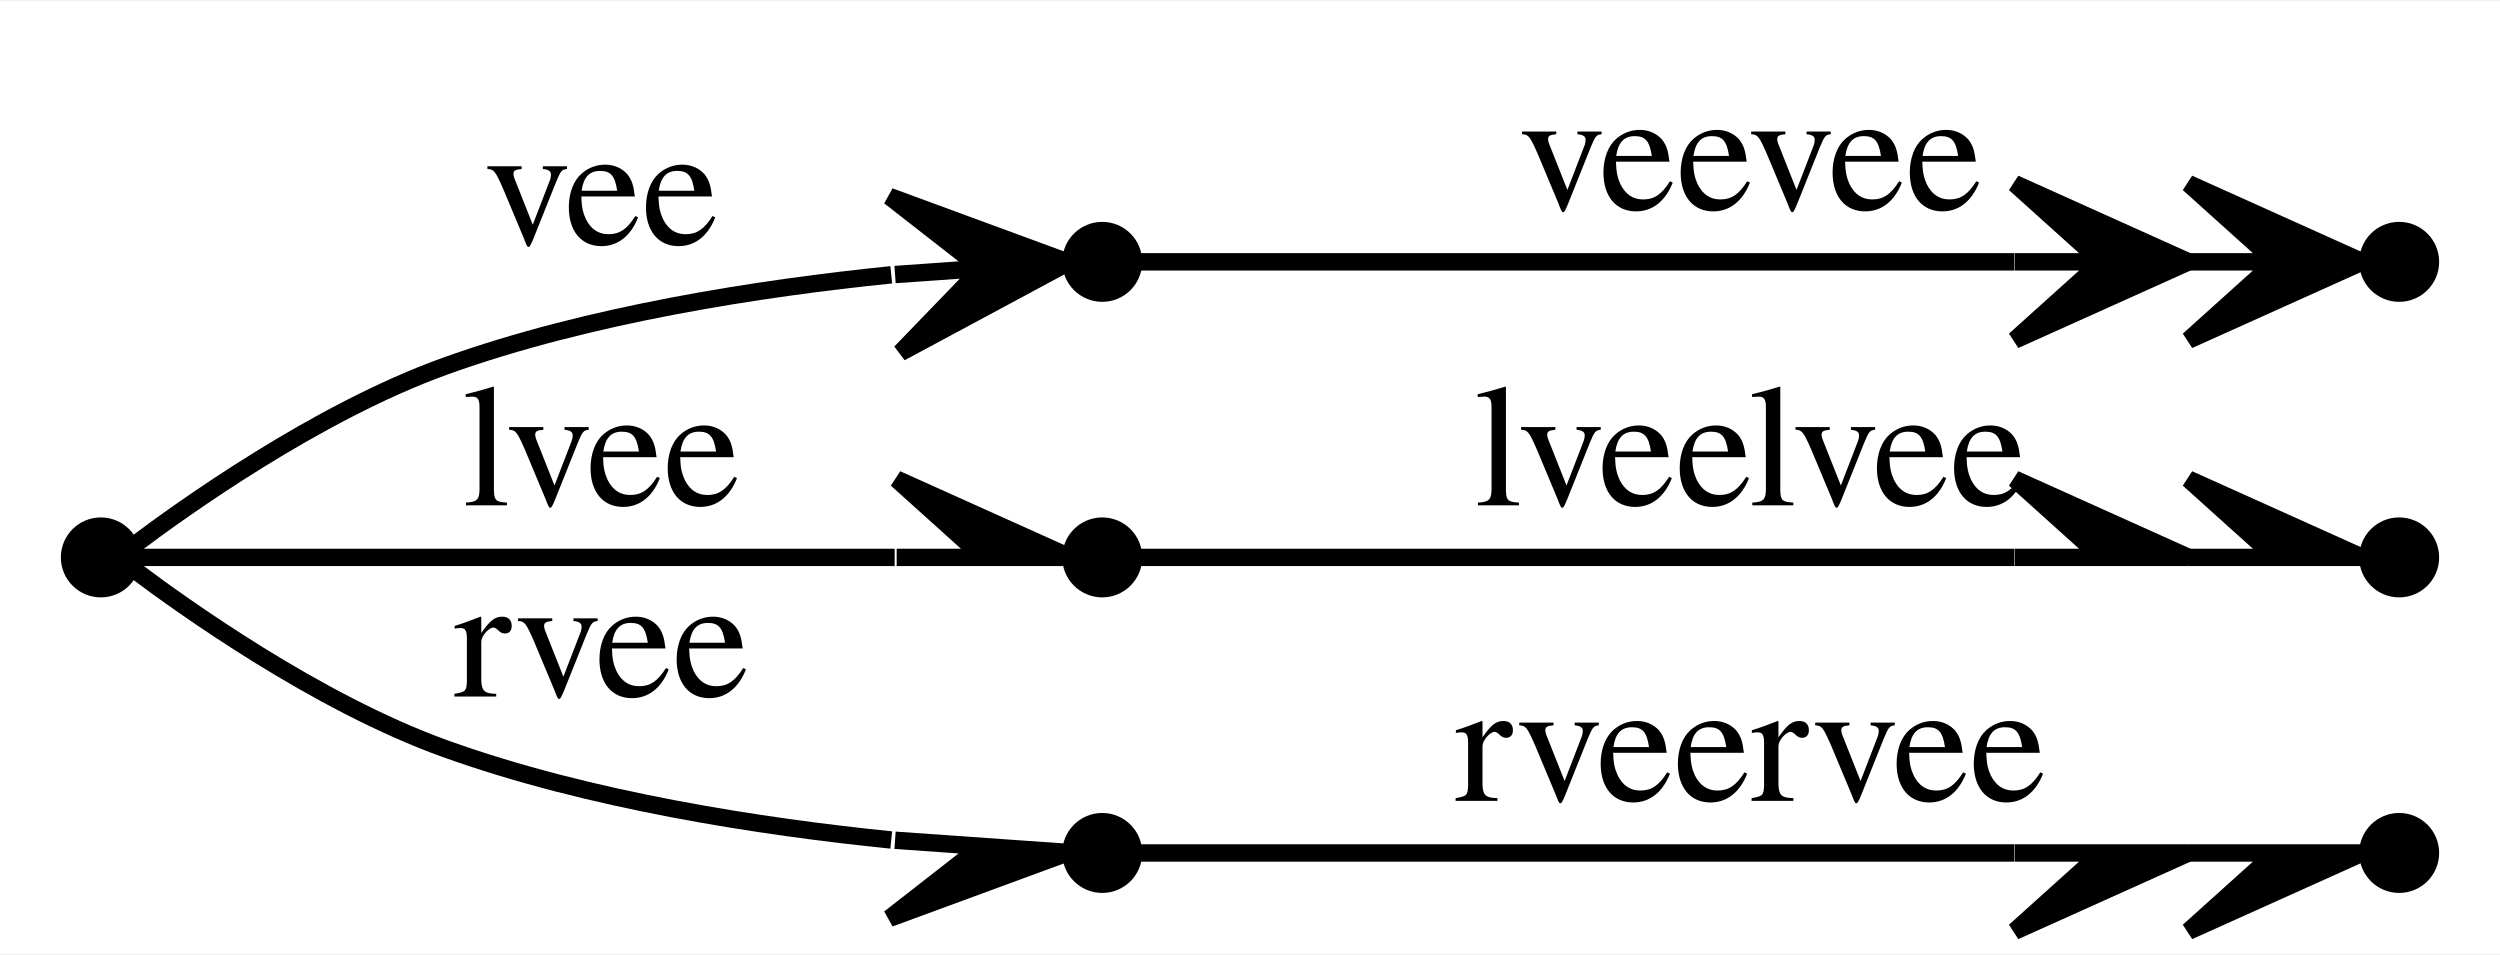
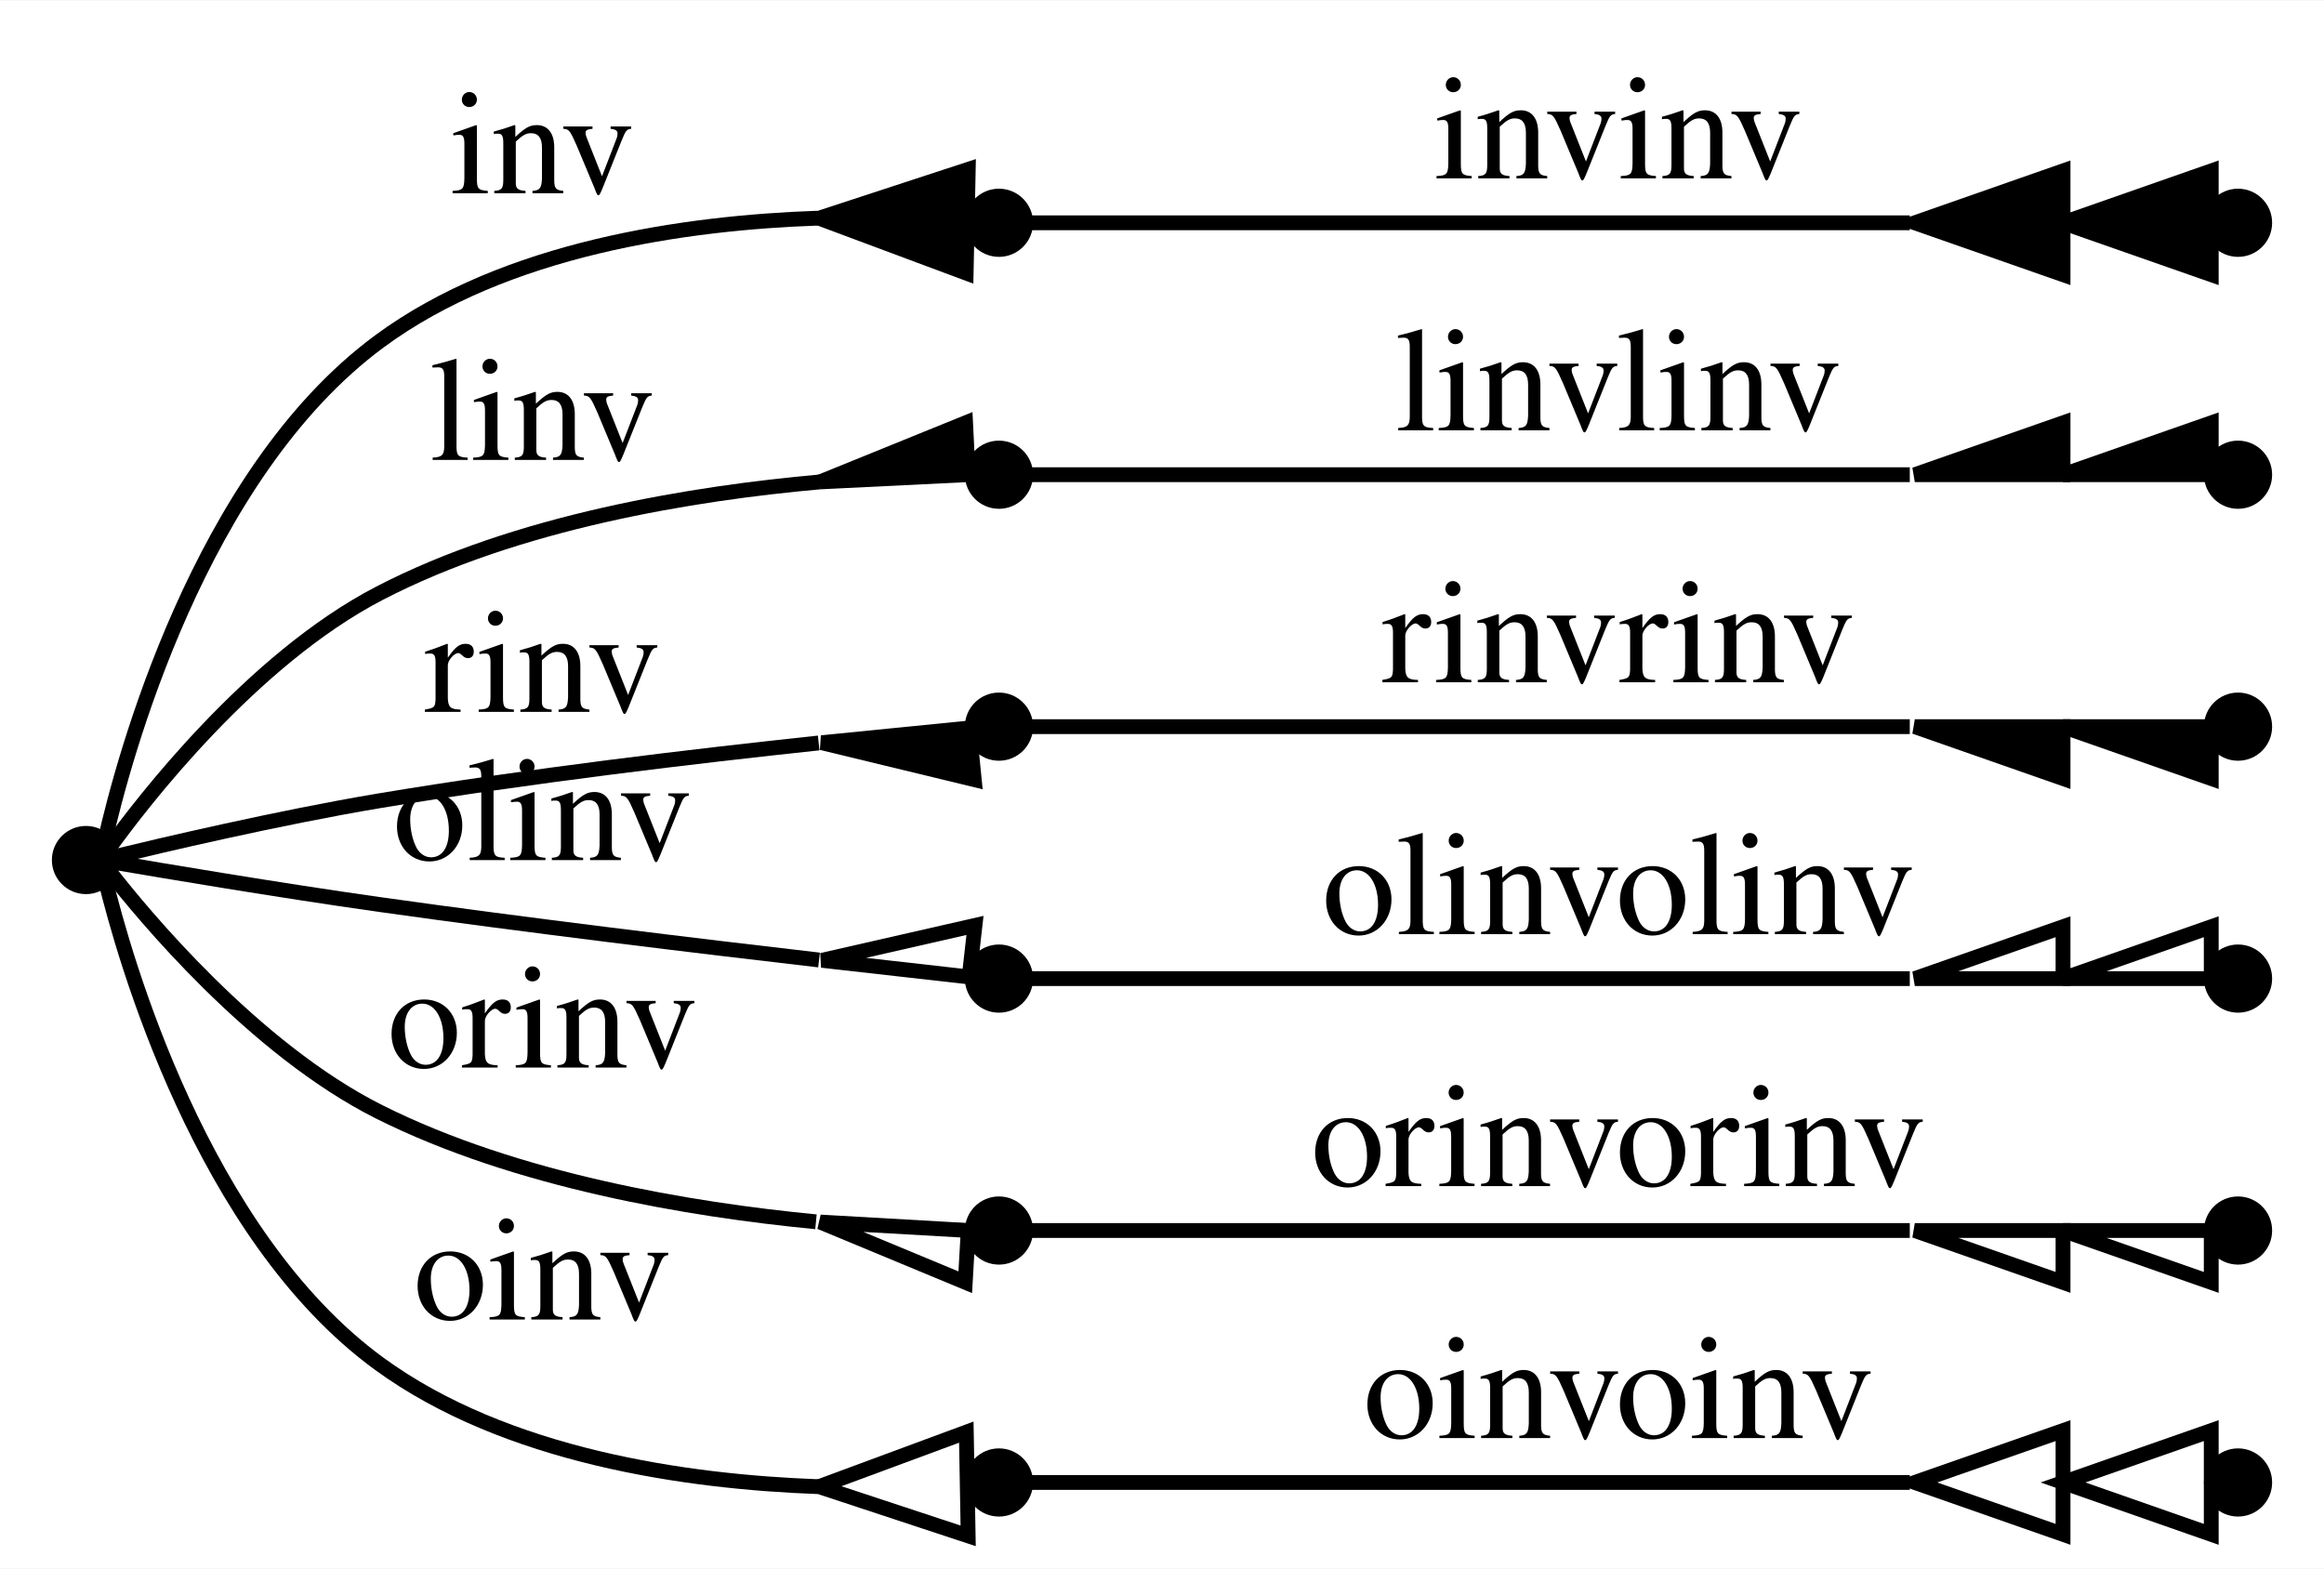
- <svg xmlns="http://www.w3.org/2000/svg" width="144pt" height="55pt" viewBox="0.00 0.00 143.80 54.80">
-   <g id="graph0" class="graph" transform="scale(1 1) rotate(0) translate(4 50.8)">
-     <polygon fill="white" stroke="none" points="-4,4 -4,-50.8 139.8,-50.8 139.8,4 -4,4" />
+ <svg xmlns="http://www.w3.org/2000/svg" width="157pt" height="106pt" viewBox="0.00 0.00 156.80 105.80">
+   <g id="graph0" class="graph" transform="scale(1 1) rotate(0) translate(4 101.8)">
+     <polygon fill="white" stroke="none" points="-4,4 -4,-101.8 152.8,-101.8 152.8,4 -4,4" />
    <g id="node1" class="node">
-       <ellipse fill="black" stroke="black" cx="1.8" cy="-18.8" rx="1.8" ry="1.8" />
+       <ellipse fill="black" stroke="black" cx="1.8" cy="-43.8" rx="1.8" ry="1.8" />
    </g>
    <g id="node2" class="node">
-       <ellipse fill="black" stroke="black" cx="59.4" cy="-35.8" rx="1.8" ry="1.8" />
+       <ellipse fill="black" stroke="black" cx="63.4" cy="-86.8" rx="1.8" ry="1.8" />
    </g>
    <g id="edge1" class="edge">
-       <path fill="none" stroke="black" d="M3.754,-19.534C6.414,-21.539 14.199,-27.136 21.6,-29.8 29.914,-32.792 39.824,-34.3 47.265,-35.055" />
-       <polygon fill="black" stroke="black" points="57.458,-35.772 47.167,-39.559 52.471,-35.421 47.483,-35.07 47.483,-35.07 47.483,-35.07 52.471,-35.421 47.799,-30.581 57.458,-35.772 57.458,-35.772" />
-       <text text-anchor="middle" x="30.6" y="-36.8" font-family="Times,serif" font-size="10.00">vee</text>
+       <path fill="none" stroke="black" d="M3.086,-45.147C4.282,-50.417 9.39,-69.79 21.6,-78.8 30.138,-85.1 42.323,-86.803 51.152,-87.111" />
+       <polygon fill="black" stroke="black" points="61.328,-90.406 51.259,-87.109 61.186,-83.407 61.328,-90.406" />
+       <text text-anchor="middle" x="32.6" y="-88.8" font-family="Times,serif" font-size="10.00">inv</text>
    </g>
    <g id="node4" class="node">
-       <ellipse fill="black" stroke="black" cx="59.4" cy="-18.8" rx="1.8" ry="1.8" />
+       <ellipse fill="black" stroke="black" cx="63.4" cy="-69.8" rx="1.8" ry="1.8" />
    </g>
    <g id="edge3" class="edge">
-       <path fill="none" stroke="black" d="M3.765,-18.8C8.87,-18.8 33.033,-18.8 47.461,-18.8" />
-       <polygon fill="black" stroke="black" points="57.576,-18.8 47.576,-23.3 52.576,-18.8 47.576,-18.8 47.576,-18.8 47.576,-18.8 57.576,-18.8" />
-       <text text-anchor="middle" x="30.6" y="-21.8" font-family="Times,serif" font-size="10.00">lvee</text>
+       <path fill="none" stroke="black" d="M3.399,-44.652C5.509,-47.581 12.937,-57.305 21.6,-61.8 30.906,-66.629 42.786,-68.553 51.324,-69.315" />
+       <polygon fill="black" stroke="black" points="61.32,-69.805 61.148,-73.301 51.332,-69.315 61.32,-69.805" />
+       <text text-anchor="middle" x="32.6" y="-70.8" font-family="Times,serif" font-size="10.00">linv</text>
    </g>
    <g id="node6" class="node">
-       <ellipse fill="black" stroke="black" cx="59.4" cy="-1.8" rx="1.8" ry="1.8" />
+       <ellipse fill="black" stroke="black" cx="63.4" cy="-52.8" rx="1.8" ry="1.8" />
    </g>
    <g id="edge5" class="edge">
-       <path fill="none" stroke="black" d="M3.754,-18.066C6.414,-16.061 14.199,-10.464 21.6,-7.8 29.914,-4.807 39.824,-3.3 47.265,-2.545" />
-       <polygon fill="black" stroke="black" points="47.483,-2.53 47.483,-2.53 47.483,-2.53 52.471,-2.179 47.167,1.959 57.458,-1.828 47.483,-2.53" />
-       <text text-anchor="middle" x="30.6" y="-10.8" font-family="Times,serif" font-size="10.00">rvee</text>
+       <path fill="none" stroke="black" d="M3.813,-44.048C6.622,-44.73 14.754,-46.654 21.6,-47.8 31.577,-49.469 43.014,-50.823 51.236,-51.699" />
+       <polygon fill="black" stroke="black" points="51.435,-51.718 61.733,-49.226 61.386,-52.709 51.435,-51.718" />
+       <text text-anchor="middle" x="32.6" y="-53.8" font-family="Times,serif" font-size="10.00">rinv</text>
+     </g>
+     <g id="node8" class="node">
+       <ellipse fill="black" stroke="black" cx="63.4" cy="-35.8" rx="1.8" ry="1.8" />
+     </g>
+     <g id="edge7" class="edge">
+       <path fill="none" stroke="black" d="M3.817,-43.624C6.636,-43.14 14.793,-41.76 21.6,-40.8 31.617,-39.388 43.05,-38.006 51.26,-37.055" />
+       <polygon fill="none" stroke="black" points="61.389,-35.91 61.782,-39.388 51.452,-37.033 61.389,-35.91" />
+       <text text-anchor="middle" x="32.6" y="-43.8" font-family="Times,serif" font-size="10.00">olinv</text>
+     </g>
+     <g id="node10" class="node">
+       <ellipse fill="black" stroke="black" cx="63.4" cy="-18.8" rx="1.8" ry="1.8" />
+     </g>
+     <g id="edge9" class="edge">
+       <path fill="none" stroke="black" d="M3.411,-42.996C5.56,-40.233 13.102,-31.057 21.6,-26.8 30.861,-22.161 42.56,-20.209 51.053,-19.389" />
+       <polygon fill="none" stroke="black" points="51.341,-19.373 61.126,-15.31 61.325,-18.804 51.341,-19.373" />
+       <text text-anchor="middle" x="32.6" y="-29.8" font-family="Times,serif" font-size="10.00">orinv</text>
+     </g>
+     <g id="node12" class="node">
+       <ellipse fill="black" stroke="black" cx="63.4" cy="-1.8" rx="1.8" ry="1.8" />
+     </g>
+     <g id="edge11" class="edge">
+       <path fill="none" stroke="black" d="M3.099,-42.49C4.343,-37.367 9.607,-18.538 21.6,-9.8 30.176,-3.552 42.356,-1.841 51.173,-1.518" />
+       <polygon fill="none" stroke="black" points="61.197,-5.197 51.261,-1.519 61.322,1.802 61.197,-5.197" />
+       <text text-anchor="middle" x="32.6" y="-12.8" font-family="Times,serif" font-size="10.00">oinv</text>
    </g>
    <g id="node3" class="node">
-       <ellipse fill="black" stroke="black" cx="134" cy="-35.8" rx="1.8" ry="1.8" />
+       <ellipse fill="black" stroke="black" cx="147" cy="-86.8" rx="1.8" ry="1.8" />
    </g>
    <g id="edge2" class="edge">
-       <path fill="none" stroke="black" d="M61.215,-35.8C66.156,-35.8 92.515,-35.8 111.865,-35.8" />
-       <polygon fill="black" stroke="black" points="131.889,-35.8 121.889,-40.3 126.889,-35.8 121.889,-35.8 121.889,-35.8 121.889,-35.8 126.889,-35.8 121.889,-31.3 131.889,-35.8 131.889,-35.8" />
-       <polygon fill="black" stroke="black" points="121.889,-35.8 111.889,-40.3 116.889,-35.8 111.889,-35.8 111.889,-35.8 111.889,-35.8 116.889,-35.8 111.889,-31.3 121.889,-35.8 121.889,-35.8" />
-       <text text-anchor="middle" x="96.7" y="-38.8" font-family="Times,serif" font-size="10.00">veevee</text>
+       <path fill="none" stroke="black" d="M65.316,-86.8C71.094,-86.8 102.942,-86.8 124.853,-86.8" />
+       <polygon fill="black" stroke="black" points="145.192,-90.3 135.192,-86.8 145.192,-83.3 145.192,-90.3" />
+       <polygon fill="black" stroke="black" points="135.192,-90.3 125.192,-86.8 135.192,-83.3 135.192,-90.3" />
+       <text text-anchor="middle" x="105.2" y="-89.8" font-family="Times,serif" font-size="10.00">invinv</text>
    </g>
    <g id="node5" class="node">
-       <ellipse fill="black" stroke="black" cx="134" cy="-18.8" rx="1.8" ry="1.8" />
+       <ellipse fill="black" stroke="black" cx="147" cy="-69.8" rx="1.8" ry="1.8" />
    </g>
    <g id="edge4" class="edge">
-       <path fill="none" stroke="black" d="M61.215,-18.8C66.156,-18.8 92.515,-18.8 111.865,-18.8" />
-       <polygon fill="black" stroke="black" points="131.889,-18.8 121.889,-23.3 126.889,-18.8 121.889,-18.8 121.889,-18.8 121.889,-18.8 131.889,-18.8" />
-       <polygon fill="black" stroke="black" points="121.889,-18.8 111.889,-23.3 116.889,-18.8 111.889,-18.8 111.889,-18.8 111.889,-18.8 121.889,-18.8" />
-       <text text-anchor="middle" x="96.7" y="-21.8" font-family="Times,serif" font-size="10.00">lveelvee</text>
+       <path fill="none" stroke="black" d="M65.316,-69.8C71.094,-69.8 102.942,-69.8 124.853,-69.8" />
+       <polygon fill="black" stroke="black" points="145.192,-69.8 145.192,-73.3 135.192,-69.8 145.192,-69.8" />
+       <polygon fill="black" stroke="black" points="135.192,-69.8 135.192,-73.3 125.192,-69.8 135.192,-69.8" />
+       <text text-anchor="middle" x="105.2" y="-72.8" font-family="Times,serif" font-size="10.00">linvlinv</text>
    </g>
    <g id="node7" class="node">
-       <ellipse fill="black" stroke="black" cx="134" cy="-1.8" rx="1.8" ry="1.8" />
+       <ellipse fill="black" stroke="black" cx="147" cy="-52.8" rx="1.8" ry="1.8" />
    </g>
    <g id="edge6" class="edge">
-       <path fill="none" stroke="black" d="M61.215,-1.8C66.156,-1.8 92.515,-1.8 111.865,-1.8" />
-       <polygon fill="black" stroke="black" points="121.889,-1.8 121.889,-1.8 121.889,-1.8 126.889,-1.8 121.889,2.7 131.889,-1.8 121.889,-1.8" />
-       <polygon fill="black" stroke="black" points="111.889,-1.8 111.889,-1.8 111.889,-1.8 116.889,-1.8 111.889,2.7 121.889,-1.8 111.889,-1.8" />
-       <text text-anchor="middle" x="96.7" y="-4.8" font-family="Times,serif" font-size="10.00">rveervee</text>
+       <path fill="none" stroke="black" d="M65.316,-52.8C71.094,-52.8 102.942,-52.8 124.853,-52.8" />
+       <polygon fill="black" stroke="black" points="135.192,-52.8 145.192,-49.3 145.192,-52.8 135.192,-52.8" />
+       <polygon fill="black" stroke="black" points="125.192,-52.8 135.192,-49.3 135.192,-52.8 125.192,-52.8" />
+       <text text-anchor="middle" x="105.2" y="-55.8" font-family="Times,serif" font-size="10.00">rinvrinv</text>
+     </g>
+     <g id="node9" class="node">
+       <ellipse fill="black" stroke="black" cx="147" cy="-35.8" rx="1.8" ry="1.8" />
+     </g>
+     <g id="edge8" class="edge">
+       <path fill="none" stroke="black" d="M65.316,-35.8C71.094,-35.8 102.942,-35.8 124.853,-35.8" />
+       <polygon fill="none" stroke="black" points="145.192,-35.8 145.192,-39.3 135.192,-35.8 145.192,-35.8" />
+       <polygon fill="none" stroke="black" points="135.192,-35.8 135.192,-39.3 125.192,-35.8 135.192,-35.8" />
+       <text text-anchor="middle" x="105.2" y="-38.8" font-family="Times,serif" font-size="10.00">olinvolinv</text>
+     </g>
+     <g id="node11" class="node">
+       <ellipse fill="black" stroke="black" cx="147" cy="-18.8" rx="1.8" ry="1.8" />
+     </g>
+     <g id="edge10" class="edge">
+       <path fill="none" stroke="black" d="M65.316,-18.8C71.094,-18.8 102.942,-18.8 124.853,-18.8" />
+       <polygon fill="none" stroke="black" points="135.192,-18.8 145.192,-15.3 145.192,-18.8 135.192,-18.8" />
+       <polygon fill="none" stroke="black" points="125.192,-18.8 135.192,-15.3 135.192,-18.8 125.192,-18.8" />
+       <text text-anchor="middle" x="105.2" y="-21.8" font-family="Times,serif" font-size="10.00">orinvorinv</text>
+     </g>
+     <g id="node13" class="node">
+       <ellipse fill="black" stroke="black" cx="147" cy="-1.8" rx="1.8" ry="1.8" />
+     </g>
+     <g id="edge12" class="edge">
+       <path fill="none" stroke="black" d="M65.316,-1.8C71.094,-1.8 102.942,-1.8 124.853,-1.8" />
+       <polygon fill="none" stroke="black" points="145.192,-5.3 135.192,-1.8 145.192,1.7 145.192,-5.3" />
+       <polygon fill="none" stroke="black" points="135.192,-5.3 125.192,-1.8 135.192,1.7 135.192,-5.3" />
+       <text text-anchor="middle" x="105.2" y="-4.8" font-family="Times,serif" font-size="10.00">oinvoinv</text>
    </g>
  </g>
</svg>
